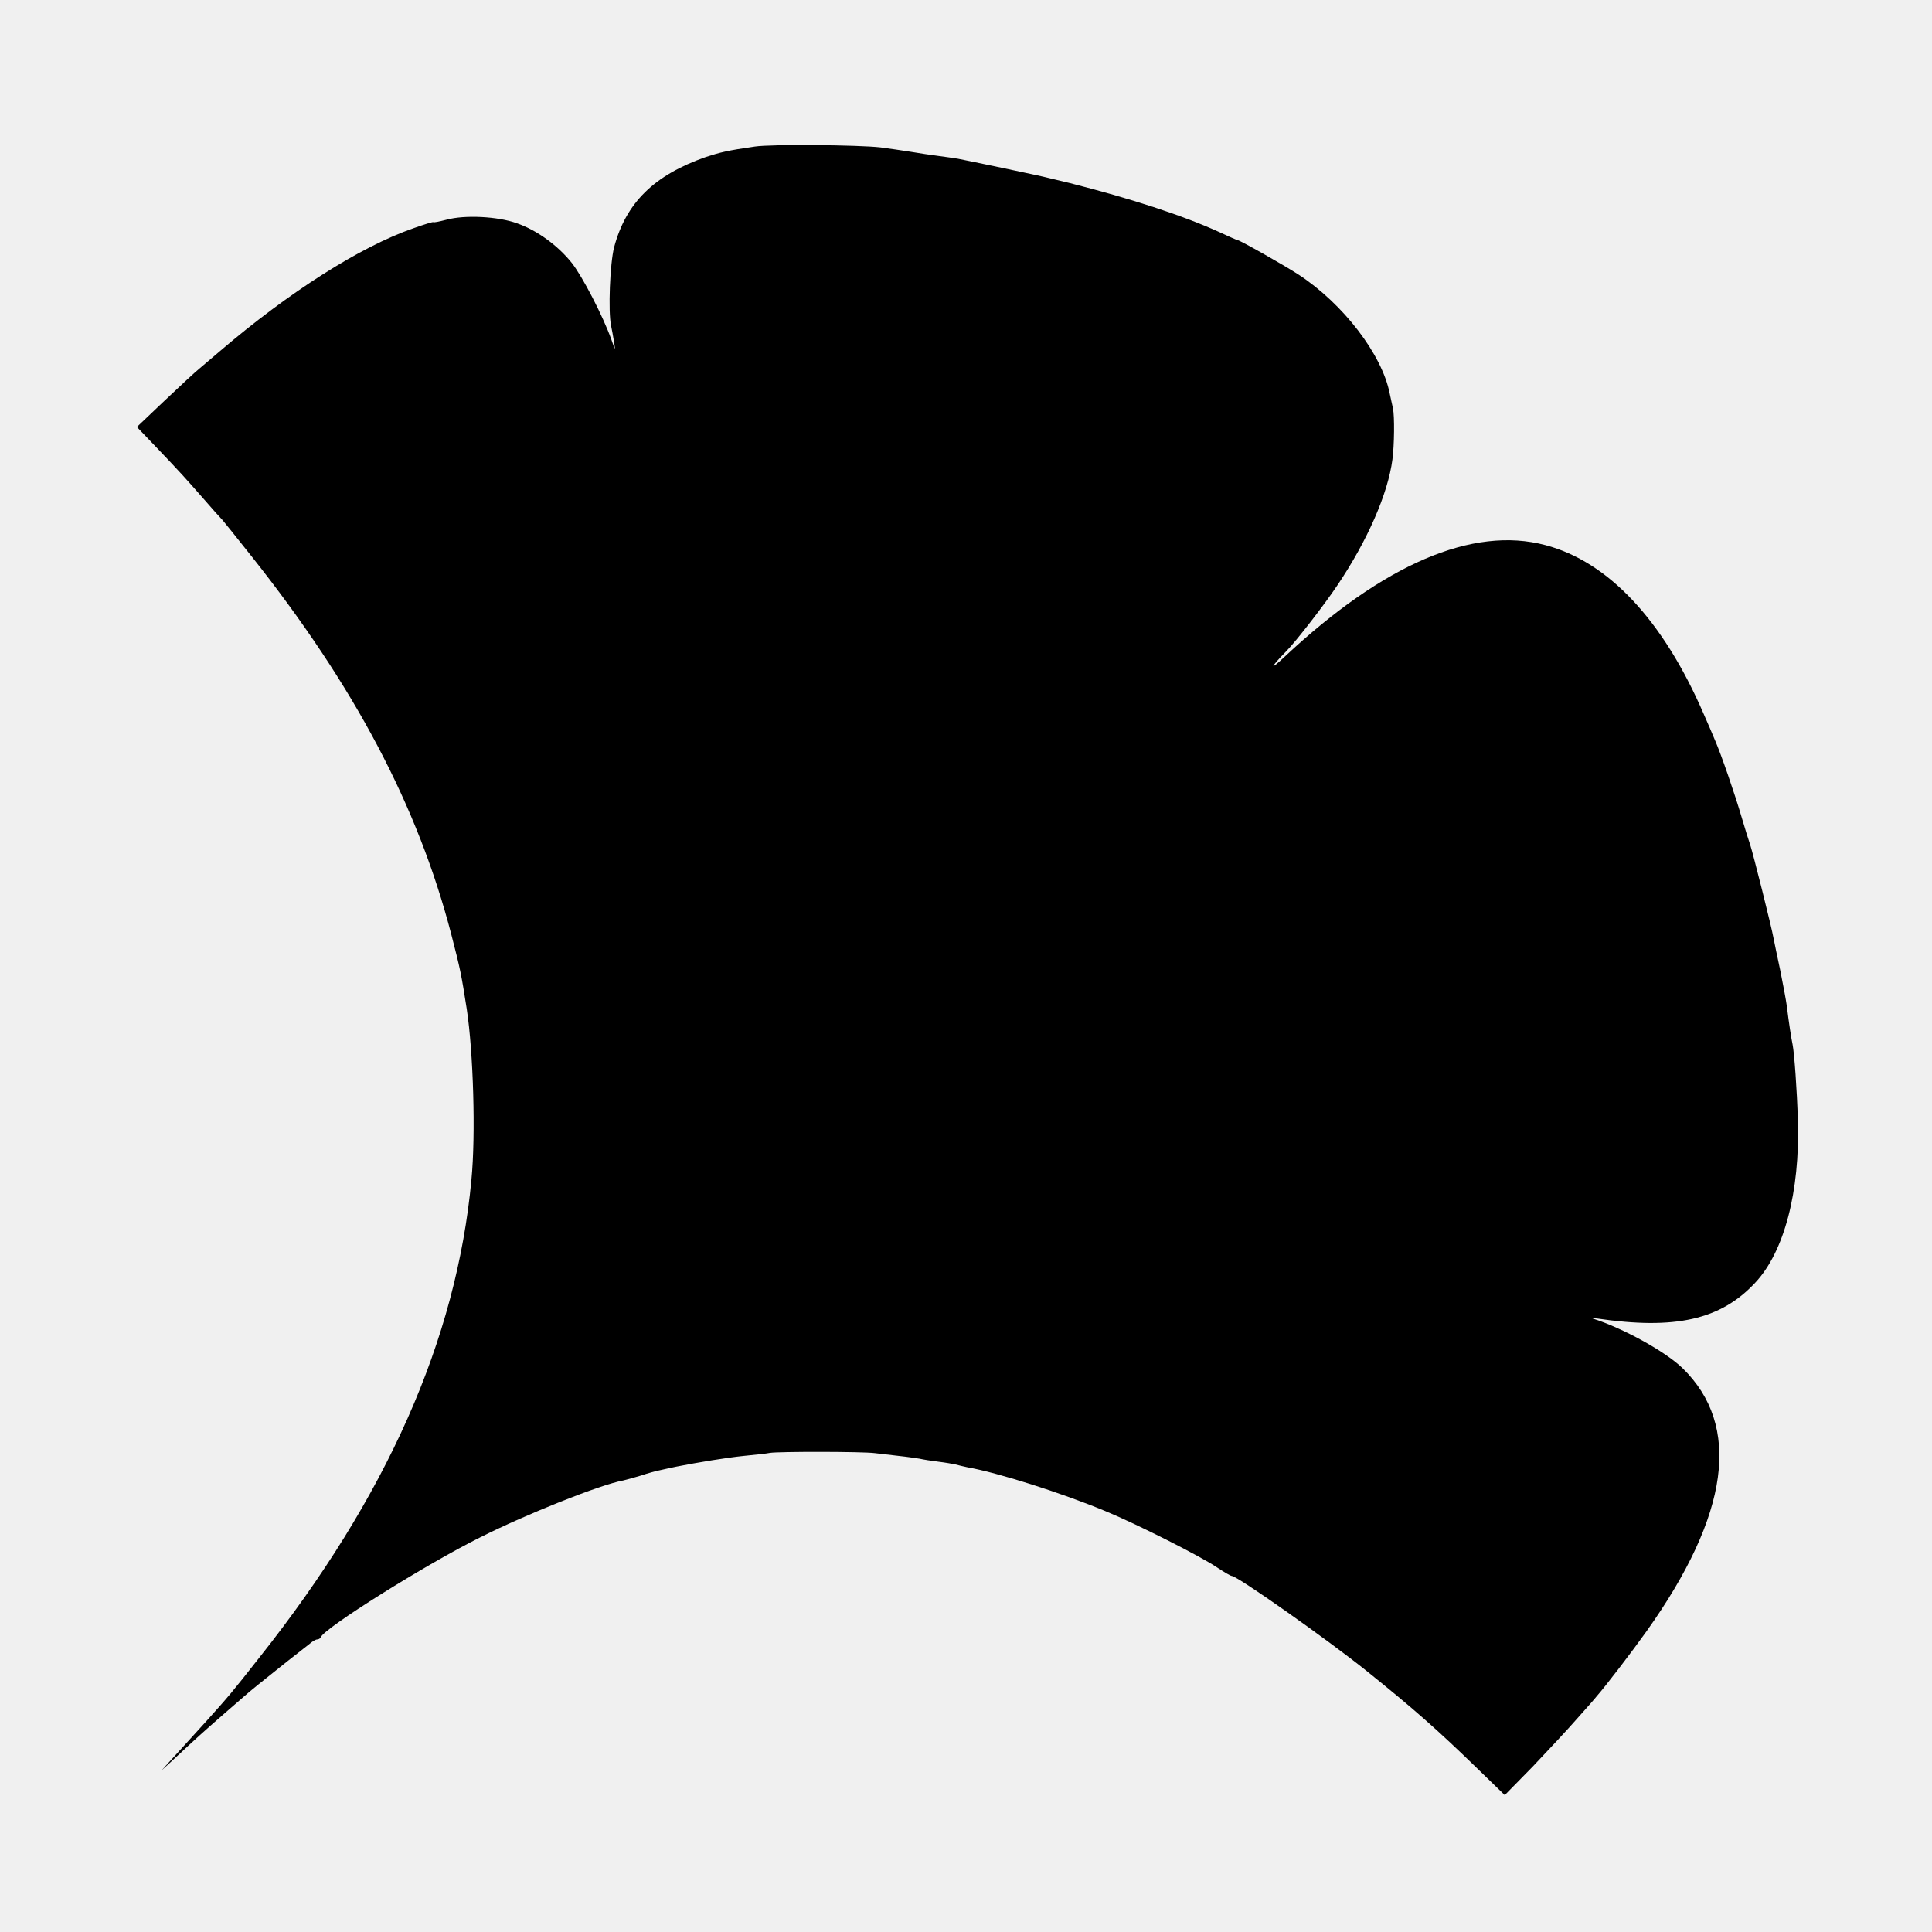
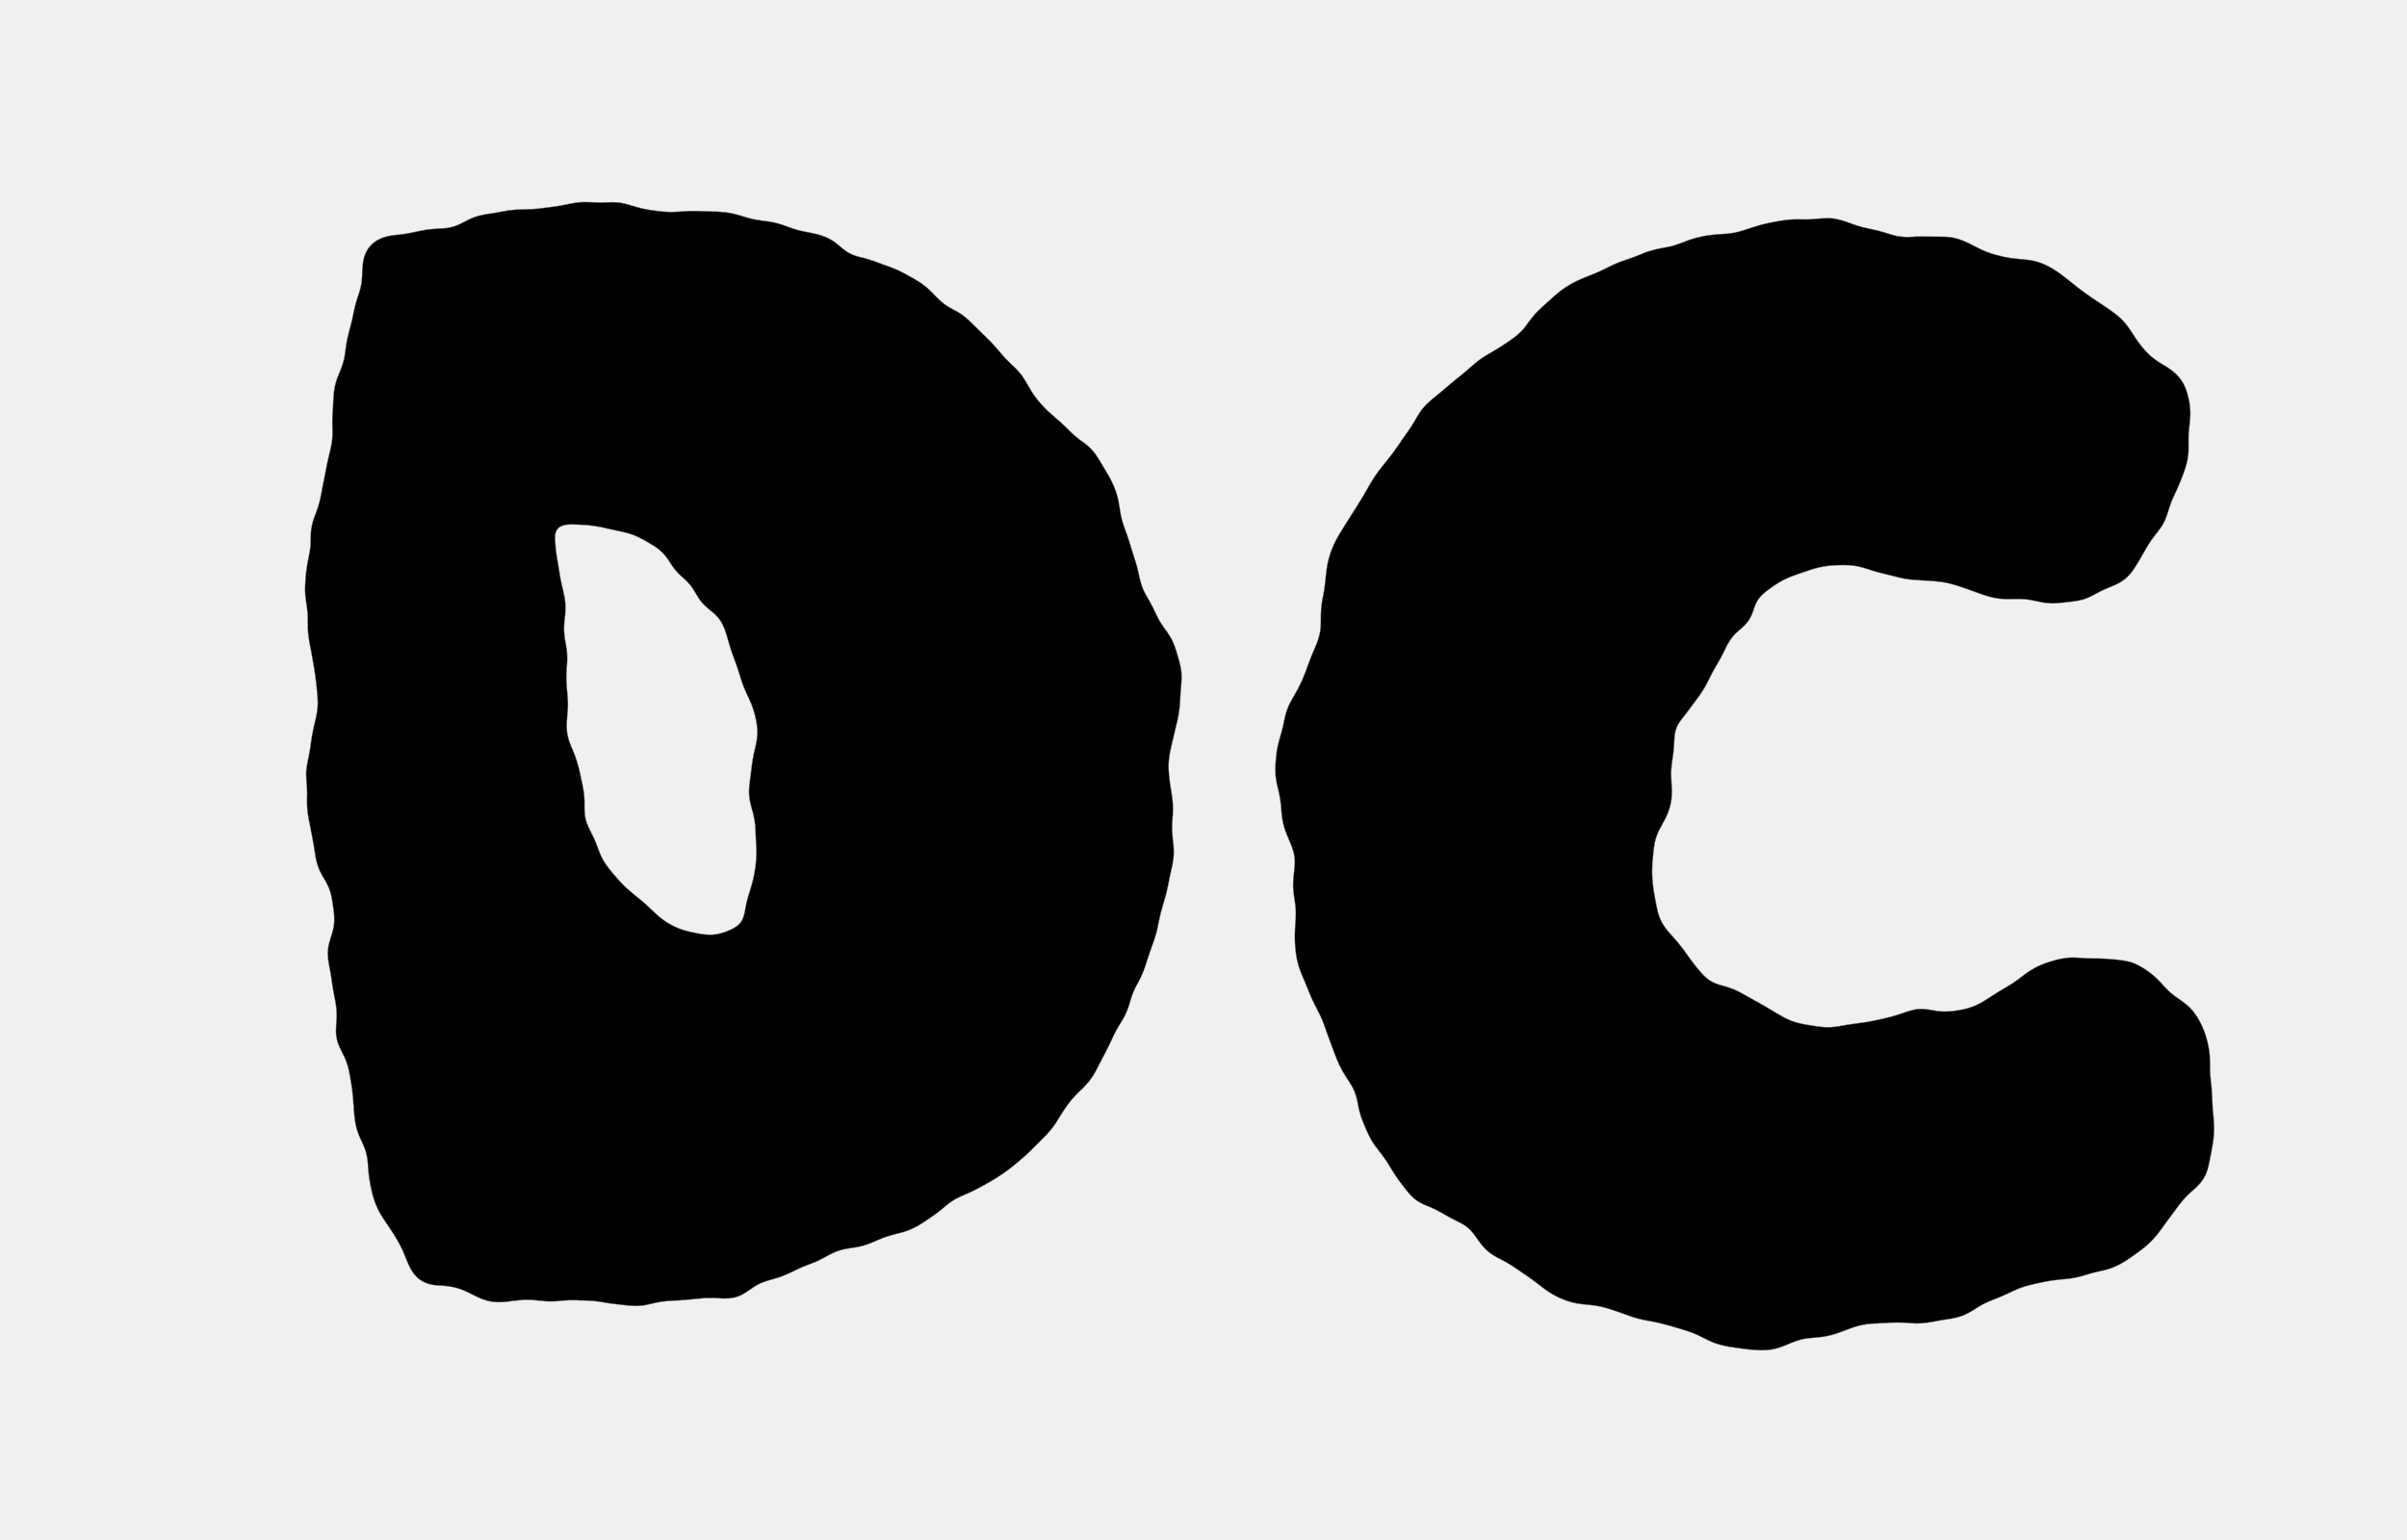
- <svg xmlns="http://www.w3.org/2000/svg" version="1.0" width="700pt" height="700pt" viewBox="0 0 700 700" preserveAspectRatio="xMidYMid meet">
-   <g transform="translate(0,700) scale(0.1,-0.1)" fill="#000000" stroke="none">
-     <path d="M2735 6469 c-98 -14 -126 -21 -178 -38 -188 -66 -289 -166 -332 -327 -15 -58 -22 -232 -11 -284 3 -14 8 -41 11 -60 5 -32 4 -31 -10 10 -31 86 -104 227 -143 277 -51 64 -127 119 -199 144 -69 25 -189 31 -255 13 -27 -7 -48 -11 -48 -9 0 2 -33 -8 -72 -22 -193 -67 -452 -232 -702 -446 -27 -23 -60 -51 -73 -62 -14 -11 -70 -63 -126 -116 l-101 -96 66 -69 c90 -94 114 -121 178 -194 30 -35 60 -68 66 -74 5 -6 53 -65 105 -131 374 -471 603 -905 724 -1370 33 -127 37 -148 56 -270 24 -157 33 -457 17 -620 -54 -579 -307 -1149 -767 -1729 -98 -125 -114 -144 -196 -235 -54 -59 -60 -66 -120 -132 l-40 -44 50 46 c76 71 104 96 175 158 36 31 70 61 76 66 14 13 72 60 154 125 36 28 73 57 83 65 9 8 21 15 26 15 5 0 11 3 13 8 14 34 381 264 578 362 167 84 435 191 518 206 13 3 42 11 65 18 23 8 56 17 72 20 17 4 41 9 55 12 81 16 185 33 245 39 39 4 81 8 95 11 32 5 334 5 380 -1 19 -2 58 -7 86 -10 29 -3 62 -8 75 -10 13 -3 44 -8 69 -11 25 -3 53 -8 62 -10 10 -3 29 -7 42 -10 113 -20 342 -93 501 -159 112 -46 346 -164 406 -205 24 -16 48 -30 52 -30 20 0 346 -230 487 -343 173 -139 259 -215 403 -355 l99 -96 102 104 c55 58 128 136 161 174 33 37 65 73 70 80 32 36 129 163 181 236 301 423 344 745 130 953 -63 61 -216 145 -326 180 -8 2 -1 2 15 0 284 -42 449 -5 574 129 105 111 163 330 155 588 -3 110 -13 245 -19 275 -5 23 -14 82 -21 140 -3 22 -14 81 -24 130 -11 50 -21 101 -24 115 -6 36 -75 311 -85 340 -5 14 -19 59 -31 100 -24 82 -74 227 -95 275 -7 17 -26 62 -43 100 -147 339 -345 550 -573 610 -263 70 -586 -69 -944 -404 -57 -54 -54 -41 5 19 35 35 140 171 186 240 109 162 183 332 199 455 7 51 8 158 2 185 -2 8 -7 33 -12 55 -28 141 -168 324 -330 430 -47 31 -213 125 -221 125 -2 0 -32 13 -66 29 -134 61 -322 122 -543 178 -33 8 -67 16 -75 18 -25 7 -303 65 -330 70 -14 2 -45 7 -70 10 -25 3 -70 10 -100 15 -30 5 -80 12 -110 16 -79 9 -396 12 -455 3z" />
+ <svg xmlns="http://www.w3.org/2000/svg" viewBox="0 0 250 160" width="100%" height="100%">
+   <defs>
+     <filter id="ink-bleed" x="-10%" y="-10%" width="120%" height="120%">
+       <feTurbulence type="fractalNoise" baseFrequency="0.08" numOctaves="3" result="noise" />
+       <feDisplacementMap in="SourceGraphic" in2="noise" scale="4.5" xChannelSelector="R" yChannelSelector="G" result="displaced" />
+       <feGaussianBlur in="displaced" stdDeviation="0.8" result="blurred" />
+       <feComponentTransfer in="blurred">
+         <feFuncA type="linear" slope="15" intercept="-5" />
+       </feComponentTransfer>
+     </filter>
+     <mask id="d-hole">
+       <rect width="100%" height="100%" fill="white" />
+       <path d="M 62,55 C 75,57 82,72 78,95 C 65,102 58,90 58,55 Z" fill="black" />
+     </mask>
+   </defs>
+   <g filter="url(#ink-bleed)" fill="black" stroke="black" stroke-width="8" stroke-linejoin="round" stroke-linecap="round">
+     <path mask="url(#d-hole)" d="M 42,28              C 32,65 38,105 45,130              C 75,135 122,125 118,75              C 112,30 75,20 42,28 Z" />
+     <path d="M 215,35              C 175,12 135,45 138,90              C 142,135 185,145 220,125              C 232,118 225,98 212,105              C 185,118 165,105 168,85              C 172,62 185,48 208,58              C 220,62 230,42 215,35 Z" />
  </g>
</svg>
